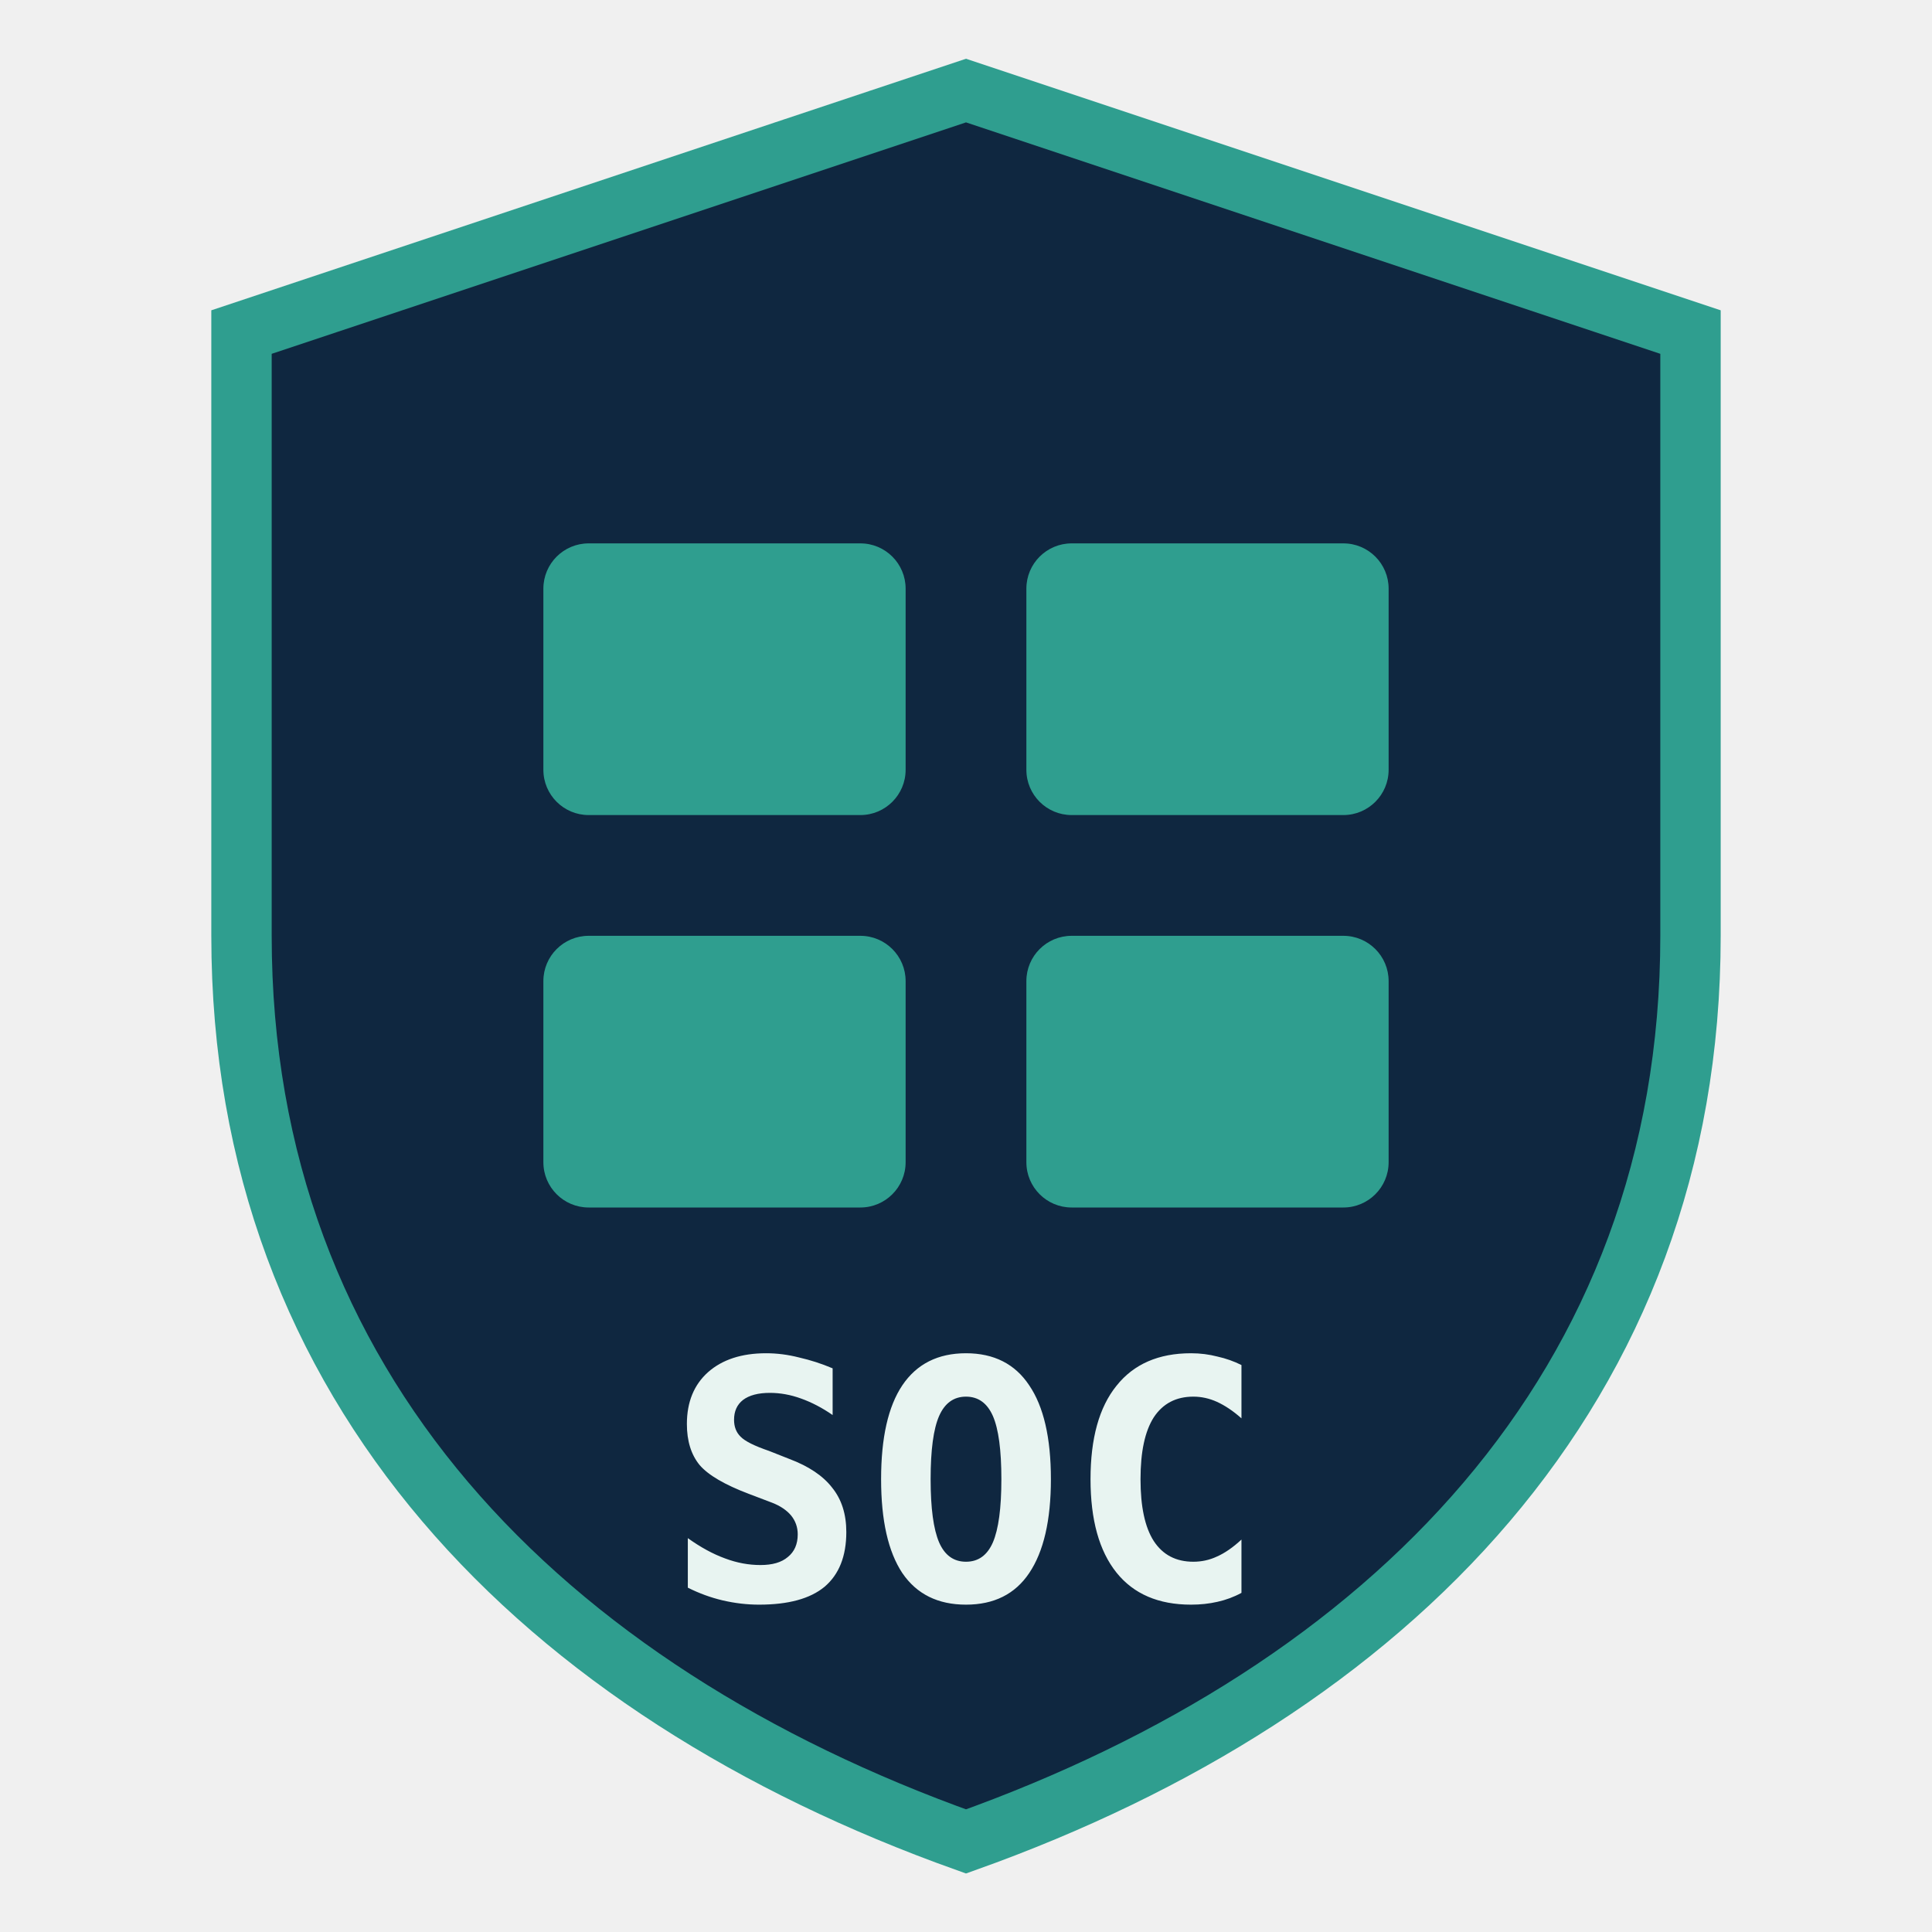
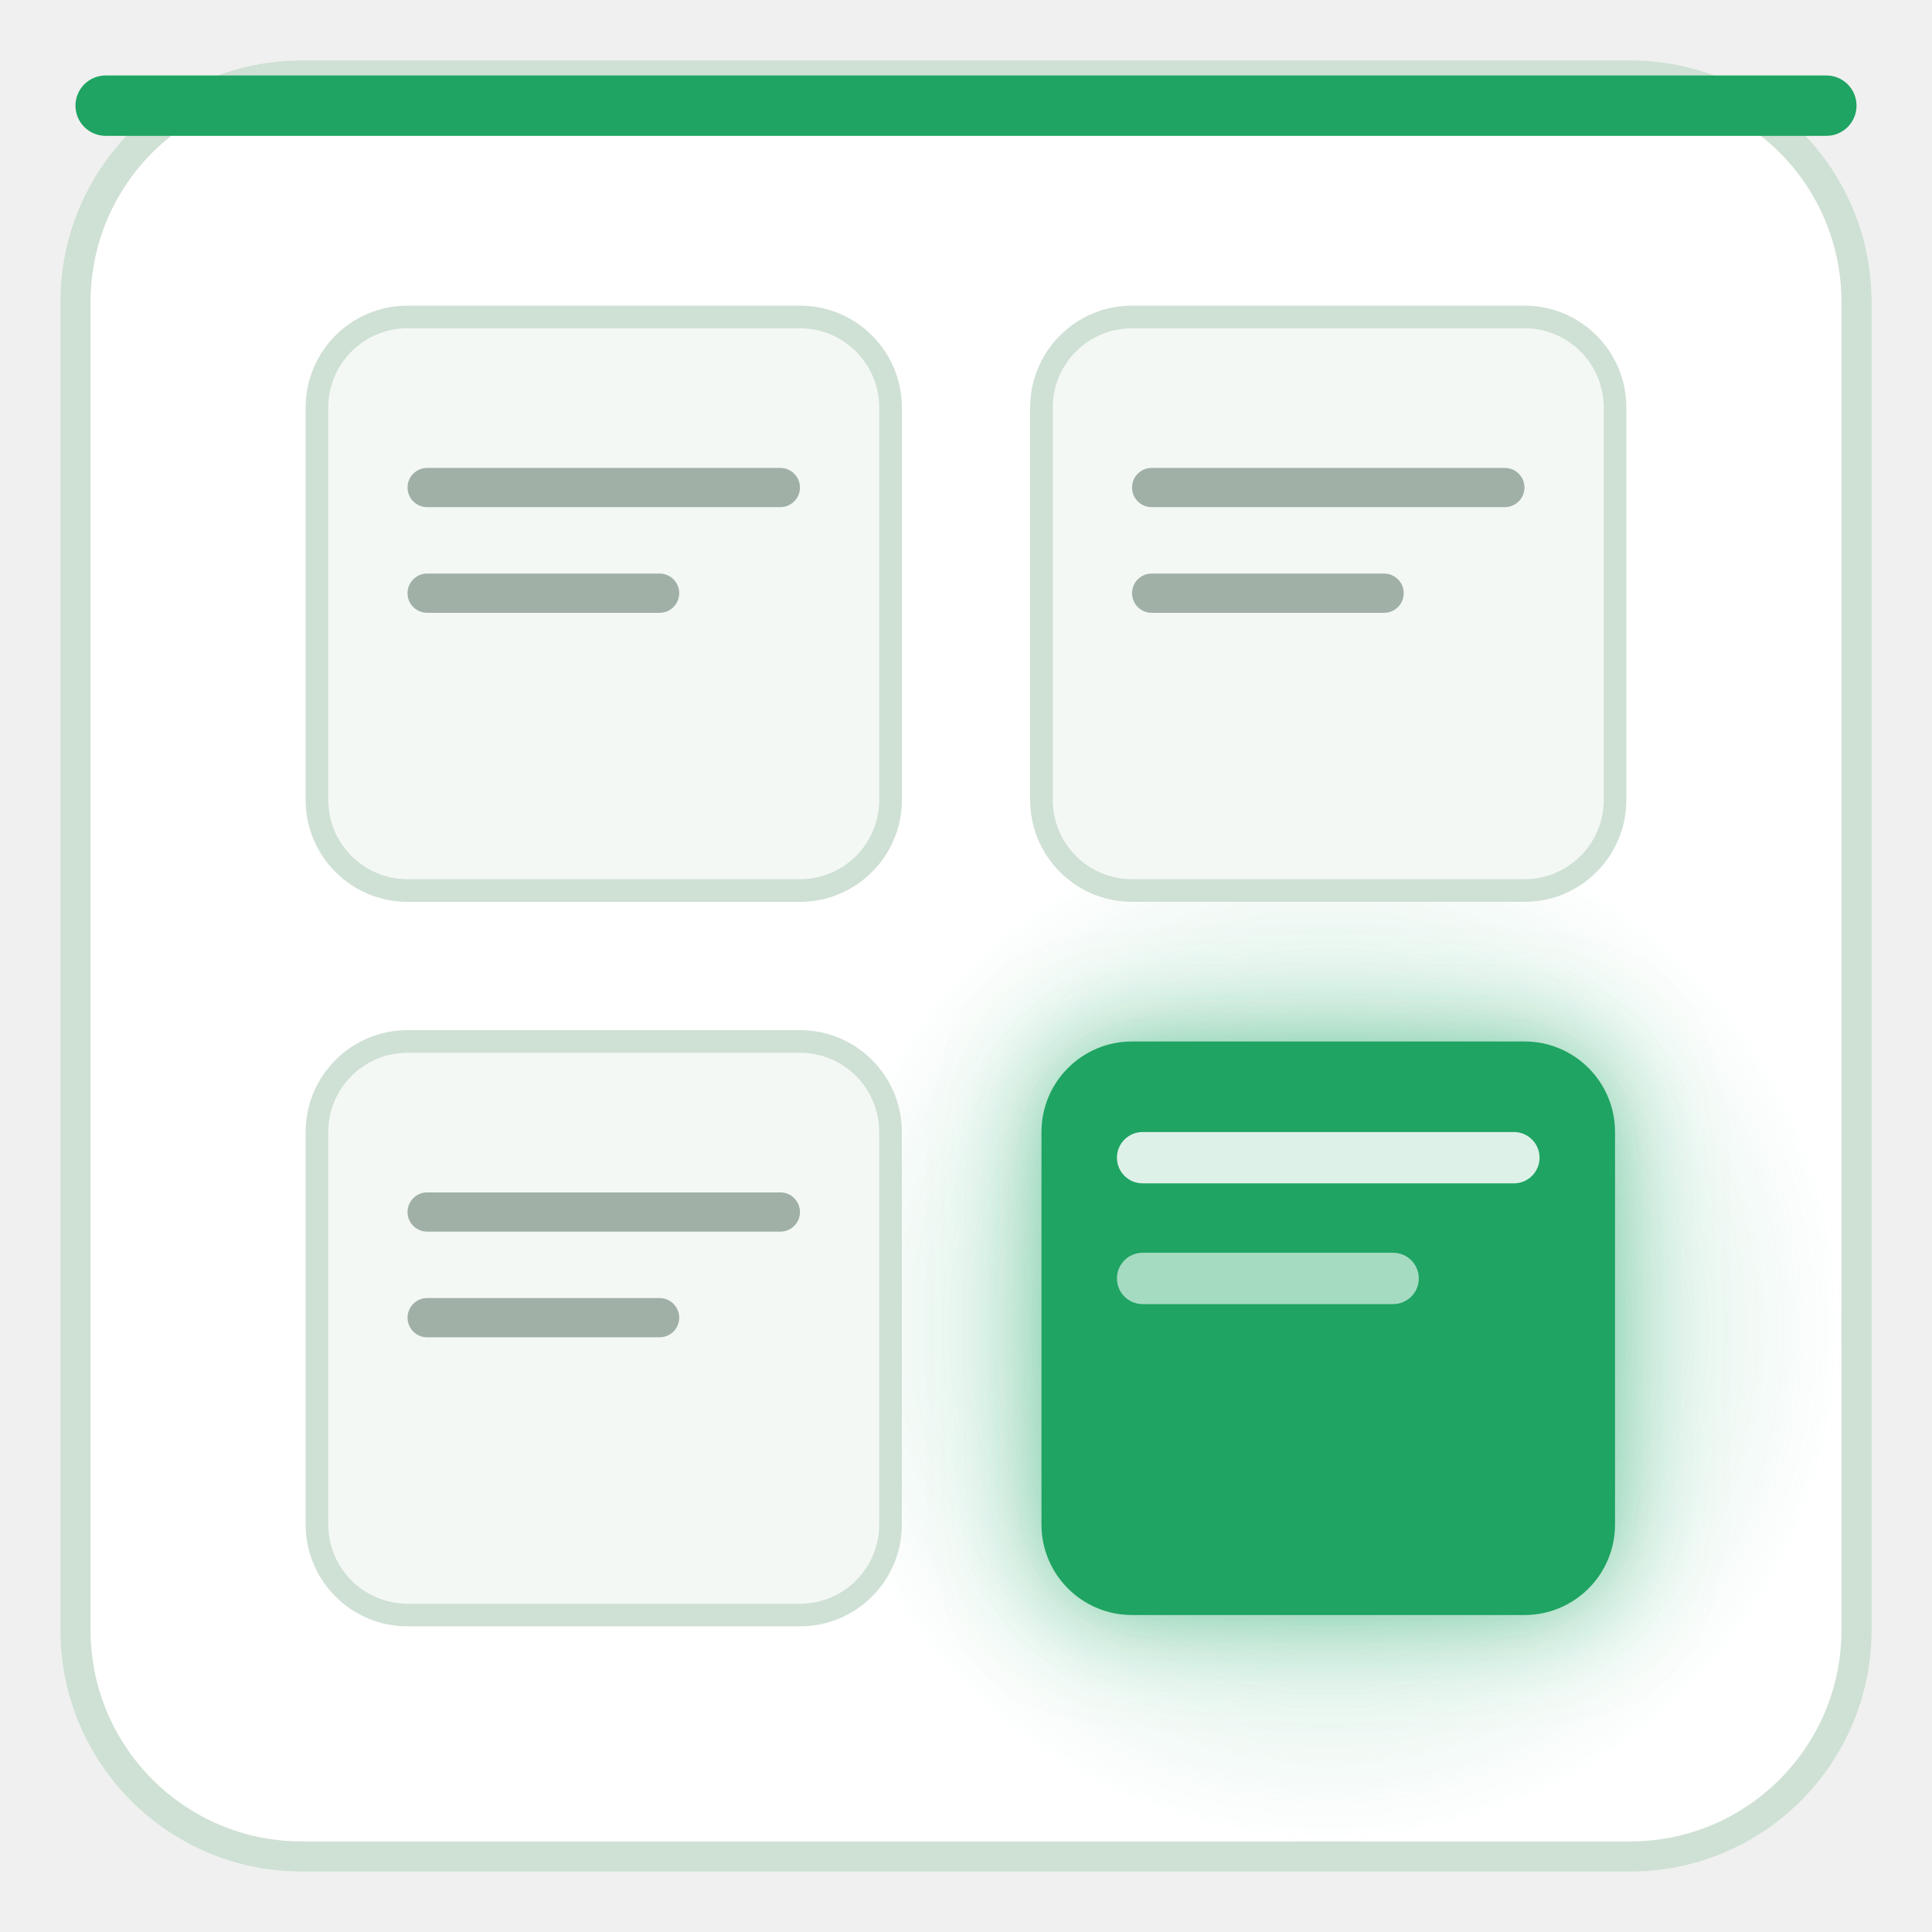
- <svg xmlns="http://www.w3.org/2000/svg" width="64" height="64" viewBox="0 0 64 64" role="img" aria-label="SOC Wall">
-   <path d="M32 3 L56 11 V31 C56 46 46 56 32 61 C18 56 8 46 8 31 V11 Z" fill="#0f2740" stroke="#2f9e8f" stroke-width="2" />
-   <g fill="#2f9e8f">
-     <rect x="18" y="18" width="12" height="9" rx="1.5" />
-     <rect x="34" y="18" width="12" height="9" rx="1.5" />
-     <rect x="18" y="31" width="12" height="9" rx="1.5" />
-     <rect x="34" y="31" width="12" height="9" rx="1.5" />
+ <svg xmlns="http://www.w3.org/2000/svg" width="128" height="128" viewBox="0 0 128 128" fill="none" role="img" aria-label="SOC Video Wall">
+   <defs>
+     <radialGradient id="glow" cx="0.5" cy="0.5" r="0.5">
+       <stop offset="0" stop-color="#1FA463" stop-opacity="0.32" />
+       <stop offset="1" stop-color="#1FA463" stop-opacity="0" />
+     </radialGradient>
+     <filter id="soft" x="-40%" y="-40%" width="180%" height="180%">
+       <feGaussianBlur stdDeviation="3.2" />
+     </filter>
+   </defs>
+   <rect x="4" y="4" width="120" height="120" rx="16" fill="#FFFFFF" />
+   <rect x="5" y="5" width="118" height="118" rx="15" fill="none" stroke="#CFE0D4" stroke-width="2" />
+   <rect x="5" y="5" width="118" height="4" rx="2" fill="#1FA463" />
+   <circle cx="88" cy="88" r="34" fill="url(#glow)" />
+   <g>
+     <rect x="21" y="21" width="38" height="38" rx="6" fill="#F4F8F5" stroke="#CFE0D4" stroke-width="1.5" />
+     <rect x="69" y="21" width="38" height="38" rx="6" fill="#F4F8F5" stroke="#CFE0D4" stroke-width="1.5" />
+     <rect x="21" y="69" width="38" height="38" rx="6" fill="#F4F8F5" stroke="#CFE0D4" stroke-width="1.5" />
+     <rect x="69" y="69" width="38" height="38" rx="6" fill="#1FA463" filter="url(#soft)" opacity="0.55" />
+     <rect x="69" y="69" width="38" height="38" rx="6" fill="#1FA463" />
+     <rect x="74" y="75" width="28" height="3.4" rx="1.7" fill="#FFFFFF" opacity="0.85" />
+     <rect x="74" y="83" width="20" height="3.4" rx="1.7" fill="#FFFFFF" opacity="0.6" />
  </g>
-   <text x="32" y="53" text-anchor="middle" font-family="monospace" font-size="11" font-weight="bold" fill="#e8f4f1">SOC</text>
+   <g fill="#5B7567" opacity="0.55">
+     <rect x="27" y="31" width="26" height="2.6" rx="1.3" />
+     <rect x="27" y="38" width="18" height="2.6" rx="1.3" />
+     <rect x="75" y="31" width="26" height="2.6" rx="1.3" />
+     <rect x="75" y="38" width="18" height="2.6" rx="1.3" />
+     <rect x="27" y="79" width="26" height="2.6" rx="1.3" />
+     <rect x="27" y="86" width="18" height="2.6" rx="1.3" />
+   </g>
</svg>
